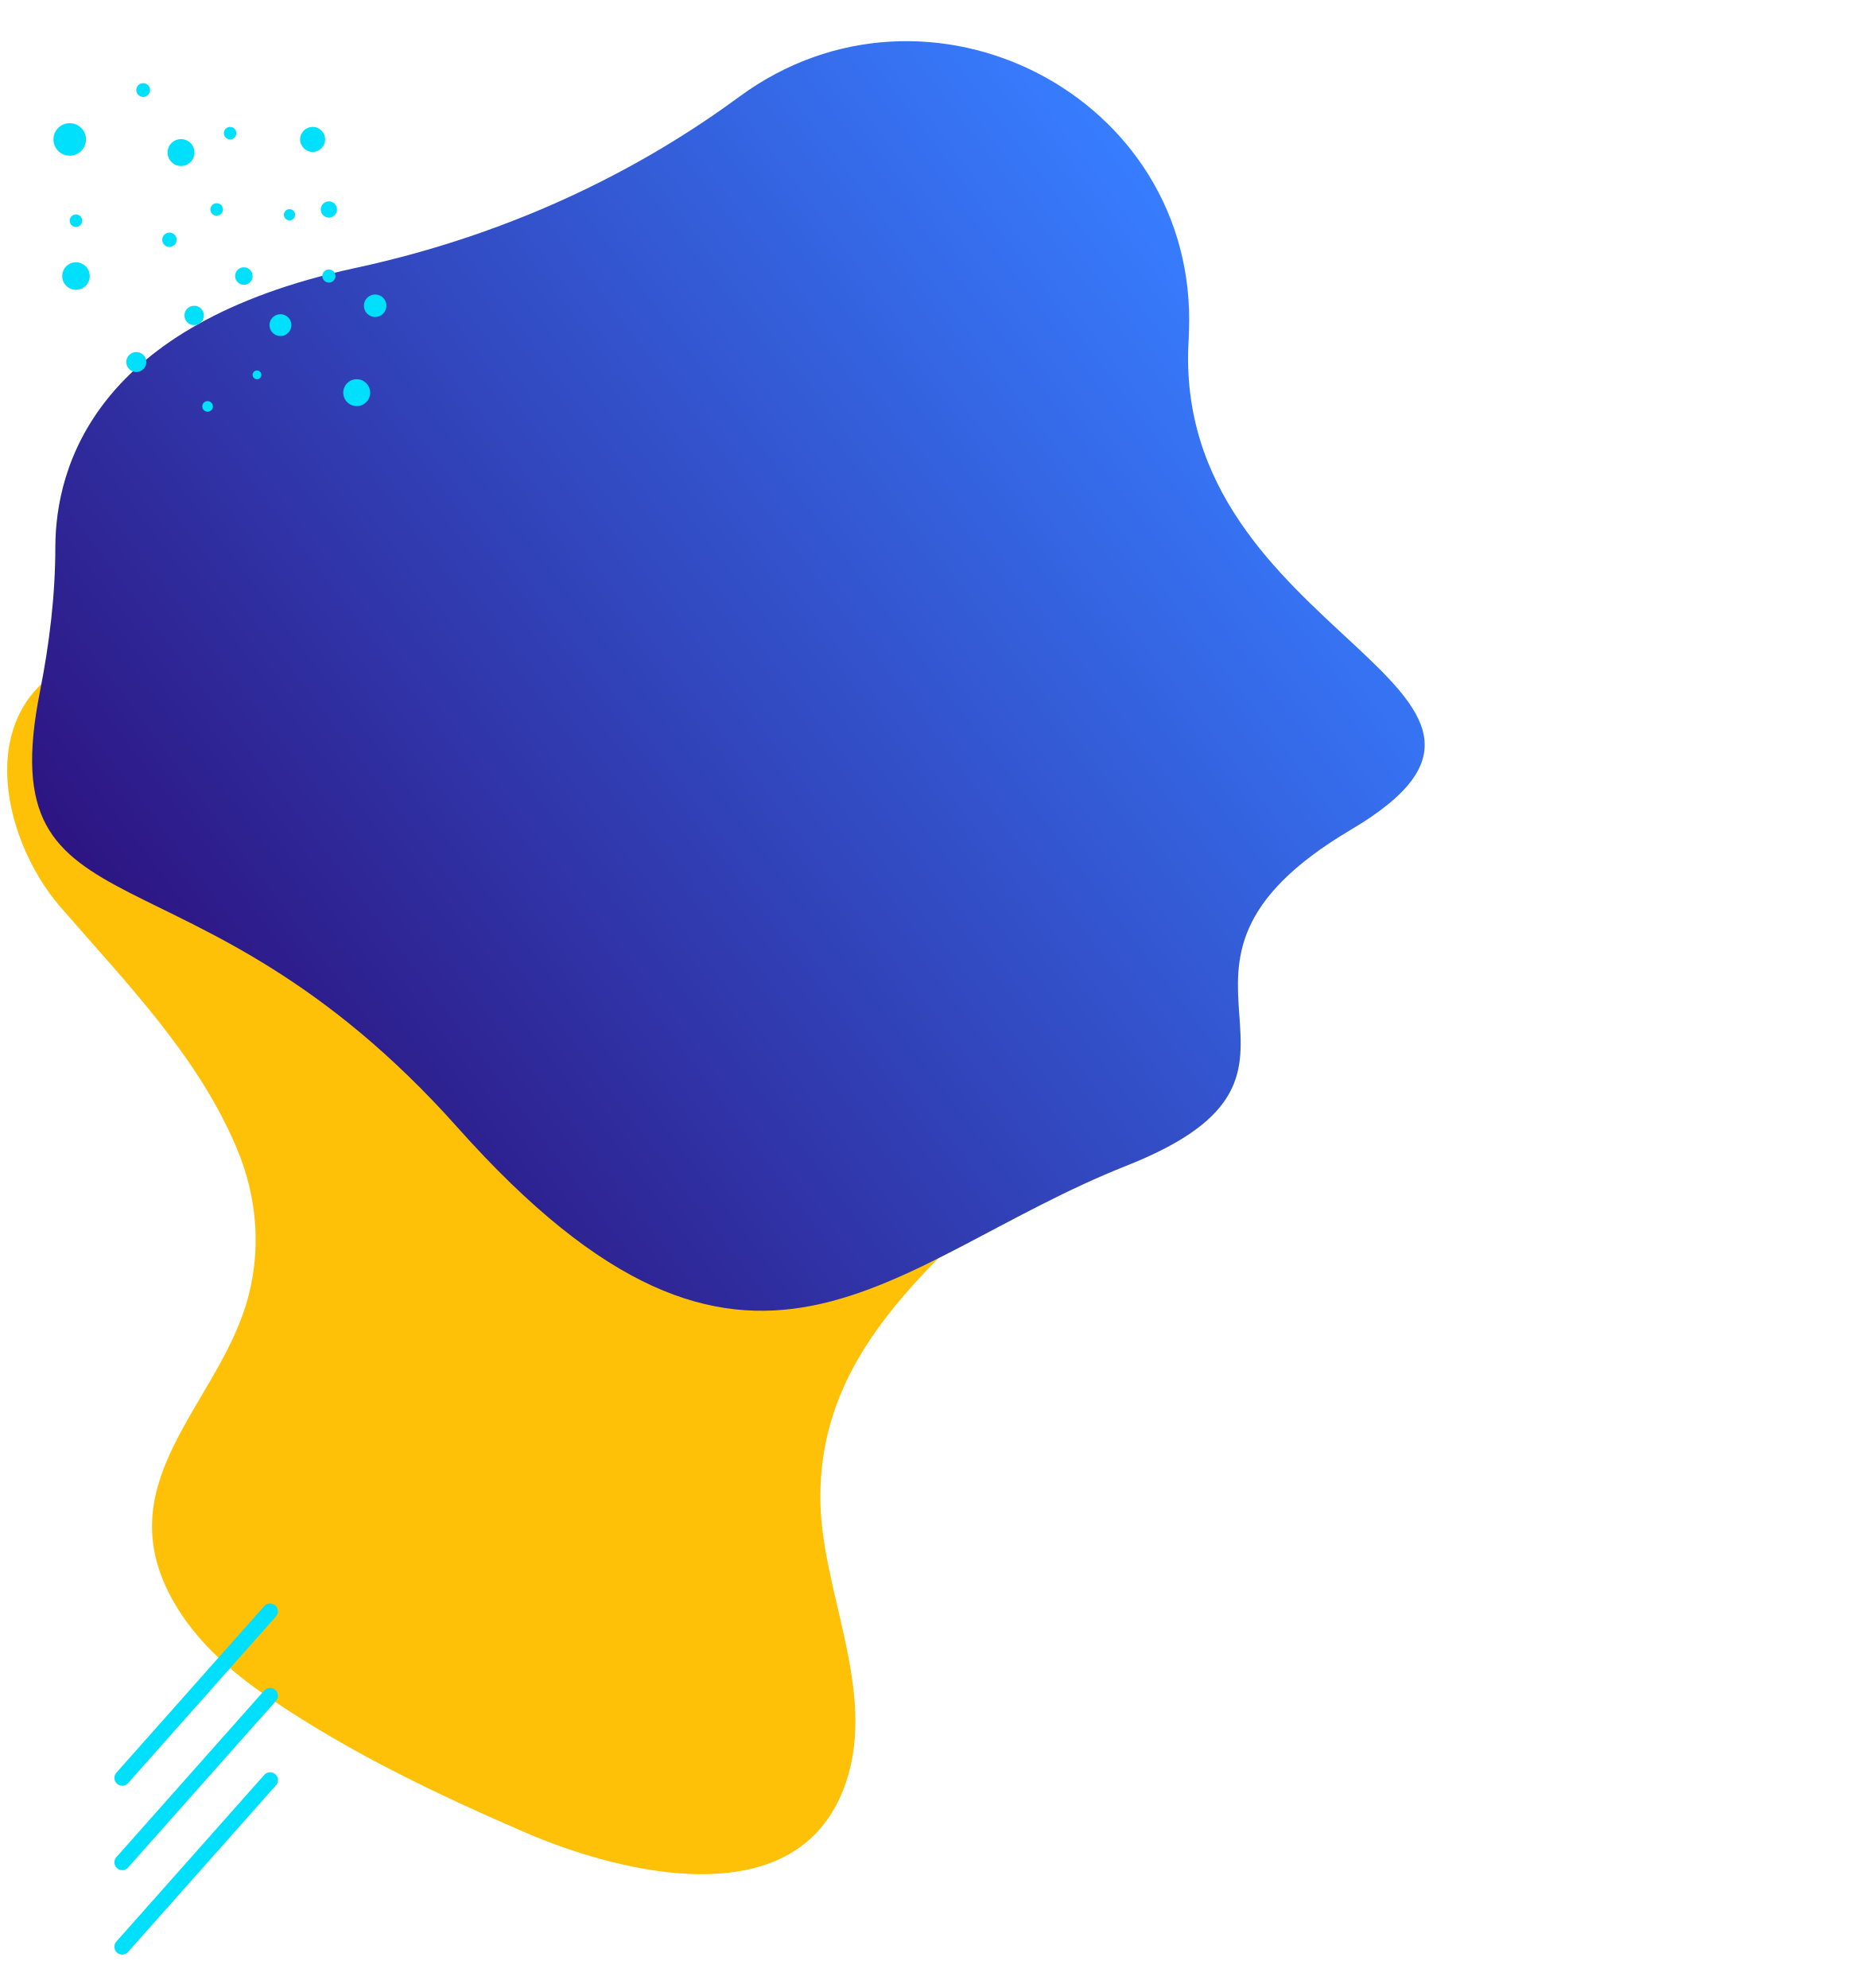
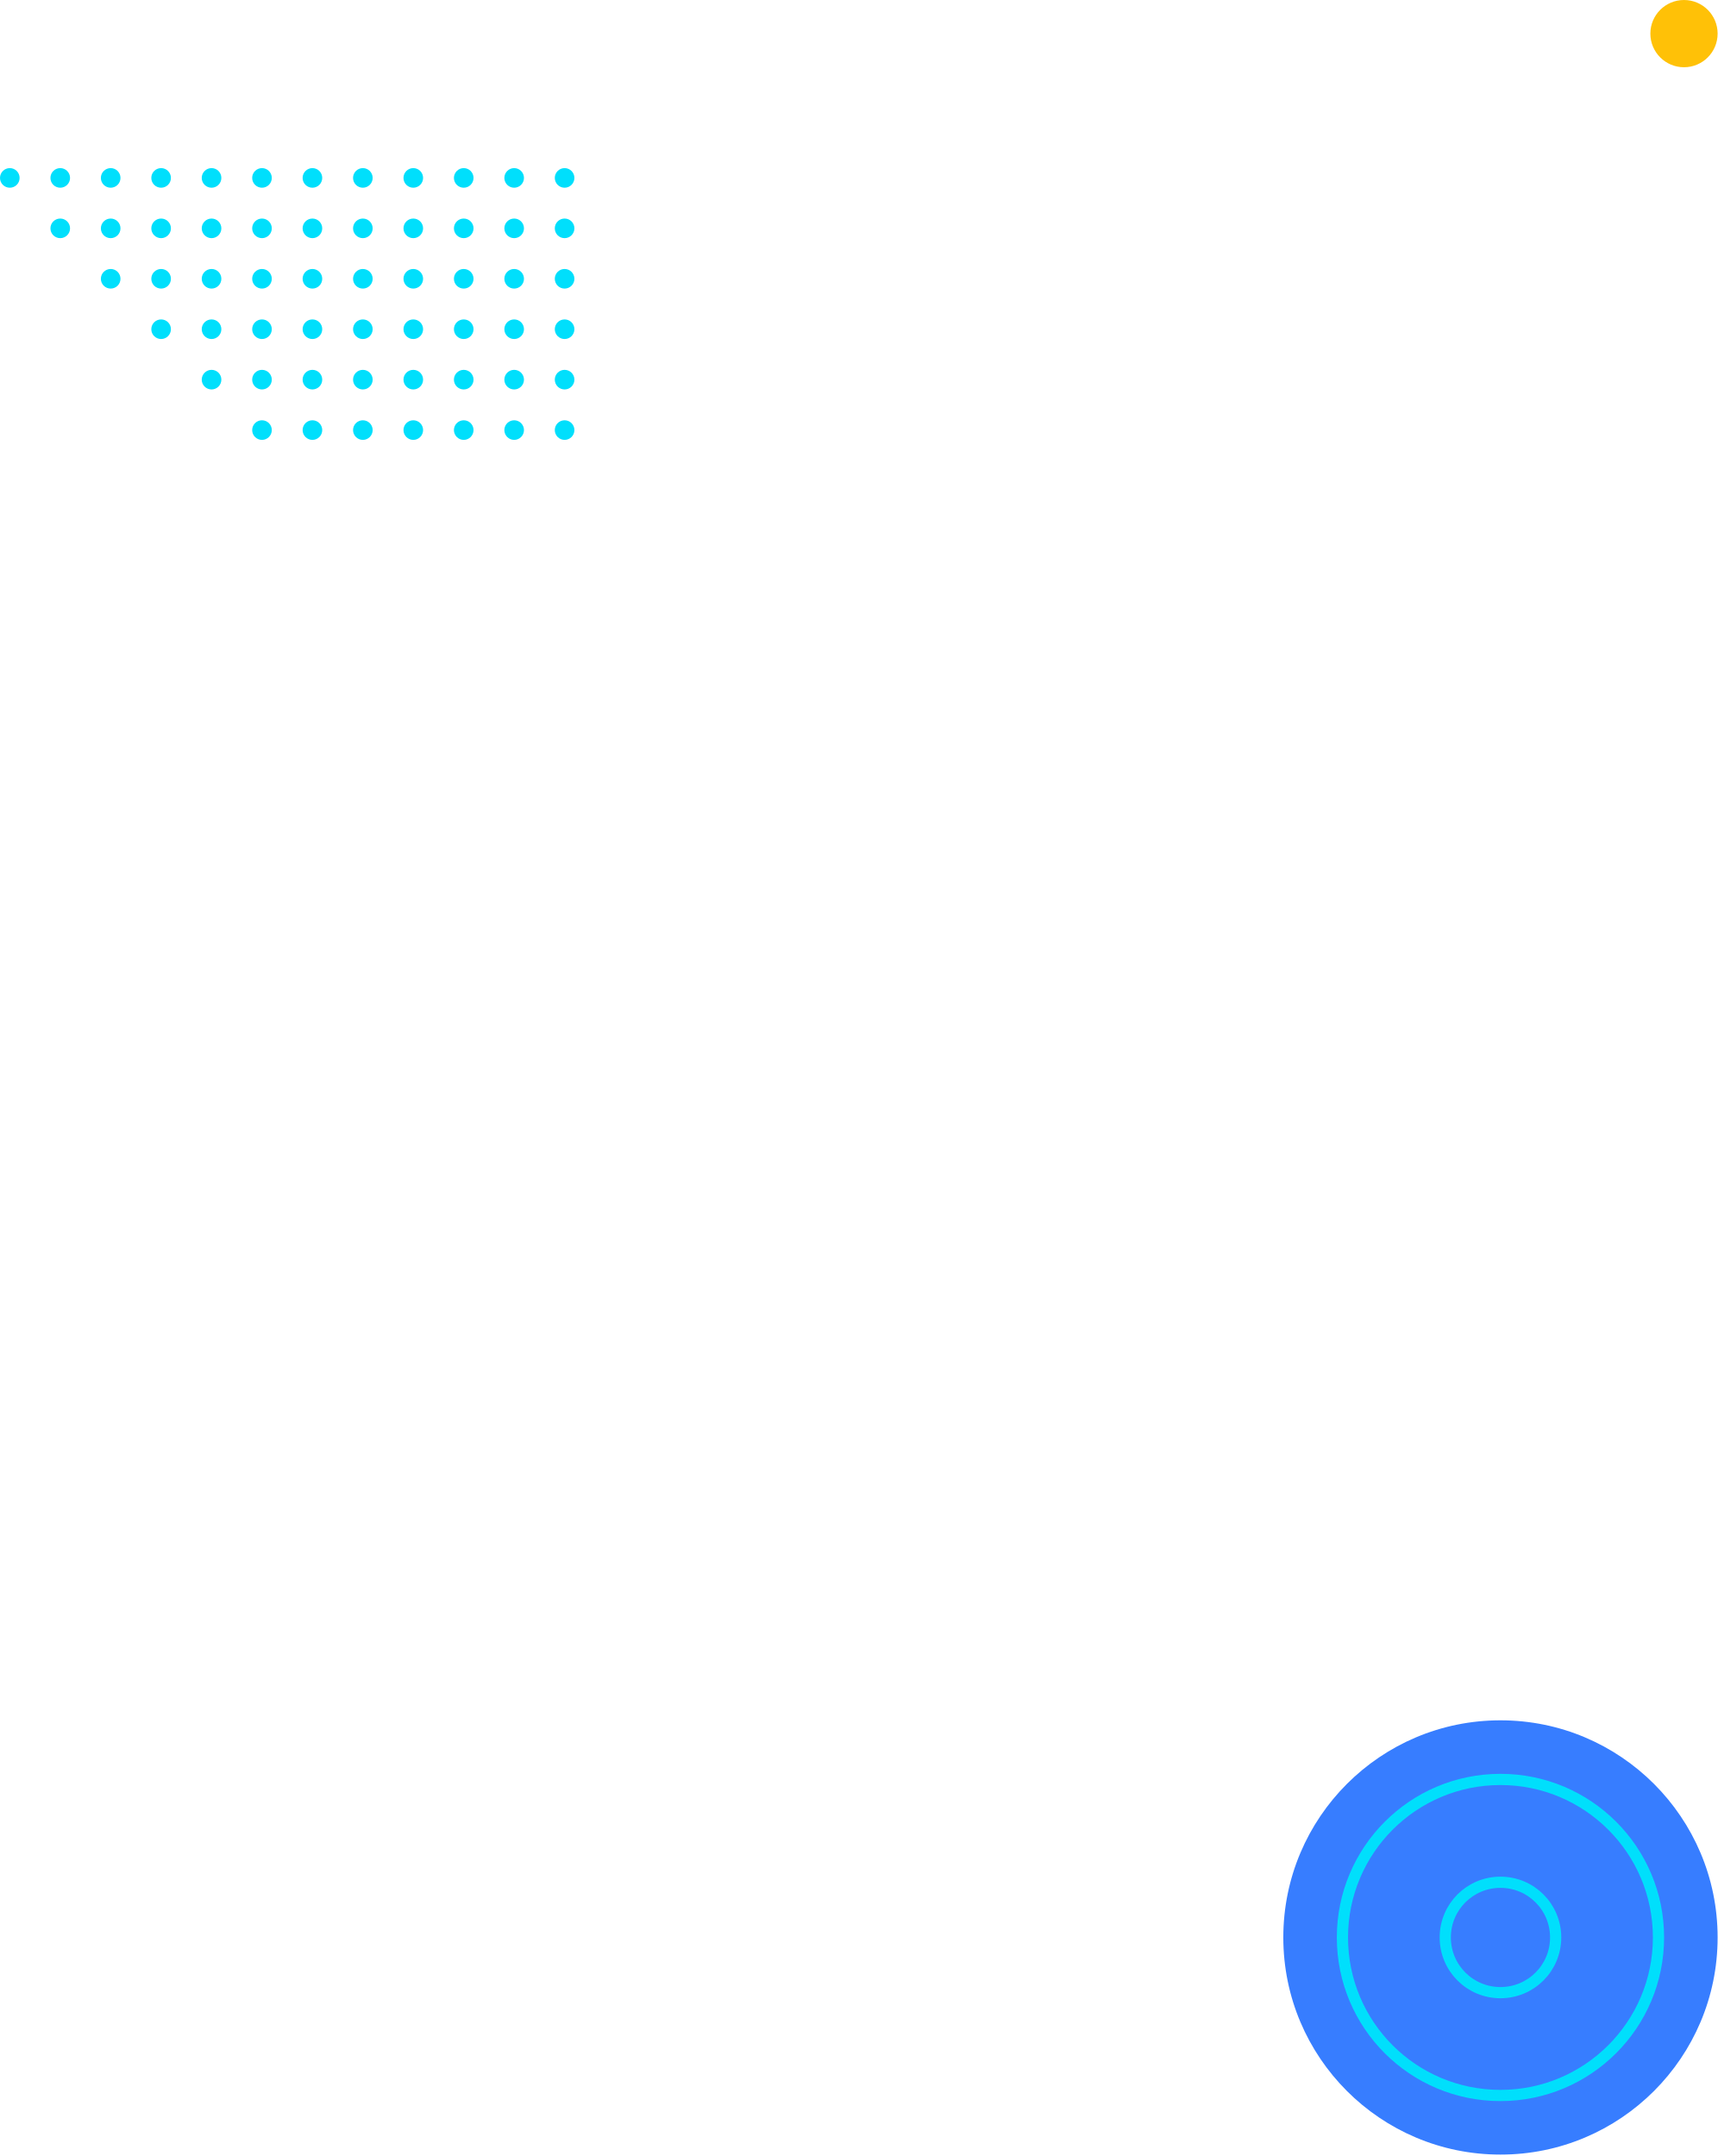
- <svg xmlns="http://www.w3.org/2000/svg" x="0px" y="0px" viewBox="0 0 594.8 635.9" style="enable-background:new 0 0 594.8 635.9;" xml:space="preserve">
+ <svg xmlns="http://www.w3.org/2000/svg" x="0px" y="0px" viewBox="0 0 613 769.5" style="enable-background:new 0 0 613 769.5;" xml:space="preserve">
  <style type="text/css">
- 	.abstract-shapes-3-0{fill:#FFC107;}
- 	.abstract-shapes-3-1{fill:none;stroke:#00DFFC;}
- 	.abstract-shapes-3-2{fill:#00DFFC;}
+ 	.abstract-shapes-13-0{fill:#00DFFC;}
+ 	.abstract-shapes-13-1{fill:#FFC107;}
+ 	.abstract-shapes-13-2{fill:#377DFF;}
+ 	.abstract-shapes-13-3{fill:none;stroke:#00DFFC;}
</style>
-   <path class="abstract-shapes-3-0 fill-warning" d="M94.4,245.4c20.7,21.4,41.2,42.3,71.8,50c22.1,5.6,45.9,3,66.5-6.9c26.9-13,49.7-41.1,81.5-41.5  c17-0.2,32.9,7.7,43,21.5c26.1,35.8,3.4,73.8-23.4,101.2c-31.4,32.2-71.6,59.6-71.4,109.5c0.1,29.5,18.2,61.3,8.2,90.9  c-14.6,43.4-71.1,29.6-102.5,16.1c-28.4-12.3-55.7-25.3-81.4-42.7c-13.4-9-25.9-20.1-33-34.6c-17.5-35.6,15.1-59.7,24.9-91.3  c5.2-16.8,3.9-34.4-3-50.6c-12.4-29.4-35.6-53-56.2-76.8c-19.7-22.7-28.4-66.2,7.5-79.7c16.4-6.2,32.7,1.6,45,12.6  C79.6,230.1,87,237.8,94.4,245.4z" />
  <g>
-     <line class="abstract-shapes-3-1 fill-none stroke-info" stroke-width="5" stroke-linecap="round" stroke-miterlimit="10" x1="39.1" y1="568.7" x2="86.4" y2="515.4" />
-     <line class="abstract-shapes-3-1 fill-none stroke-info" stroke-width="5" stroke-linecap="round" stroke-miterlimit="10" x1="39.1" y1="595.7" x2="86.4" y2="542.4" />
-     <line class="abstract-shapes-3-1 fill-none stroke-info" stroke-width="5" stroke-linecap="round" stroke-miterlimit="10" x1="39.1" y1="622.7" x2="86.4" y2="569.4" />
+     <circle class="abstract-shapes-13-0 fill-info" cx="201.5" cy="153.5" r="3.5" />
+     <circle class="abstract-shapes-13-0 fill-info" cx="201.5" cy="63.5" r="3.5" />
+     <circle class="abstract-shapes-13-0 fill-info" cx="201.5" cy="135.5" r="3.5" />
+     <circle class="abstract-shapes-13-0 fill-info" cx="201.5" cy="117.5" r="3.5" />
+     <circle class="abstract-shapes-13-0 fill-info" cx="201.5" cy="99.5" r="3.5" />
+     <circle class="abstract-shapes-13-0 fill-info" cx="201.5" cy="81.5" r="3.5" />
+     <circle class="abstract-shapes-13-0 fill-info" cx="183.5" cy="153.5" r="3.5" />
+     <circle class="abstract-shapes-13-0 fill-info" cx="183.5" cy="63.5" r="3.5" />
+     <circle class="abstract-shapes-13-0 fill-info" cx="183.5" cy="135.5" r="3.5" />
+     <circle class="abstract-shapes-13-0 fill-info" cx="183.5" cy="117.5" r="3.5" />
+     <circle class="abstract-shapes-13-0 fill-info" cx="183.5" cy="99.5" r="3.5" />
+     <circle class="abstract-shapes-13-0 fill-info" cx="183.5" cy="81.5" r="3.5" />
+     <circle class="abstract-shapes-13-0 fill-info" cx="165.5" cy="153.5" r="3.5" />
+     <circle class="abstract-shapes-13-0 fill-info" cx="165.5" cy="63.5" r="3.5" />
+     <circle class="abstract-shapes-13-0 fill-info" cx="165.5" cy="135.5" r="3.5" />
+     <circle class="abstract-shapes-13-0 fill-info" cx="165.5" cy="117.5" r="3.5" />
+     <circle class="abstract-shapes-13-0 fill-info" cx="165.5" cy="99.5" r="3.5" />
+     <circle class="abstract-shapes-13-0 fill-info" cx="165.5" cy="81.5" r="3.5" />
+     <circle class="abstract-shapes-13-0 fill-info" cx="147.5" cy="153.5" r="3.5" />
+     <circle class="abstract-shapes-13-0 fill-info" cx="147.5" cy="63.5" r="3.5" />
+     <circle class="abstract-shapes-13-0 fill-info" cx="147.5" cy="135.5" r="3.5" />
+     <circle class="abstract-shapes-13-0 fill-info" cx="147.5" cy="117.5" r="3.5" />
+     <circle class="abstract-shapes-13-0 fill-info" cx="147.5" cy="99.5" r="3.5" />
+     <circle class="abstract-shapes-13-0 fill-info" cx="147.5" cy="81.5" r="3.5" />
+     <circle class="abstract-shapes-13-0 fill-info" cx="129.5" cy="153.5" r="3.5" />
+     <circle class="abstract-shapes-13-0 fill-info" cx="129.5" cy="63.5" r="3.5" />
+     <circle class="abstract-shapes-13-0 fill-info" cx="129.5" cy="135.5" r="3.5" />
+     <circle class="abstract-shapes-13-0 fill-info" cx="129.5" cy="117.5" r="3.5" />
+     <circle class="abstract-shapes-13-0 fill-info" cx="129.5" cy="99.5" r="3.5" />
+     <circle class="abstract-shapes-13-0 fill-info" cx="129.5" cy="81.5" r="3.5" />
+     <circle class="abstract-shapes-13-0 fill-info" cx="111.5" cy="153.5" r="3.5" />
+     <circle class="abstract-shapes-13-0 fill-info" cx="111.5" cy="63.5" r="3.5" />
+     <circle class="abstract-shapes-13-0 fill-info" cx="111.5" cy="135.5" r="3.5" />
+     <circle class="abstract-shapes-13-0 fill-info" cx="111.5" cy="117.5" r="3.5" />
+     <circle class="abstract-shapes-13-0 fill-info" cx="111.5" cy="99.5" r="3.5" />
+     <circle class="abstract-shapes-13-0 fill-info" cx="111.5" cy="81.5" r="3.5" />
+     <circle class="abstract-shapes-13-0 fill-info" cx="93.5" cy="153.5" r="3.5" />
+     <circle class="abstract-shapes-13-0 fill-info" cx="93.5" cy="63.5" r="3.5" />
+     <circle class="abstract-shapes-13-0 fill-info" cx="93.5" cy="135.5" r="3.5" />
+     <circle class="abstract-shapes-13-0 fill-info" cx="93.5" cy="117.5" r="3.5" />
+     <circle class="abstract-shapes-13-0 fill-info" cx="93.5" cy="99.5" r="3.5" />
+     <circle class="abstract-shapes-13-0 fill-info" cx="93.5" cy="81.5" r="3.5" />
+     <circle class="abstract-shapes-13-0 fill-info" cx="75.5" cy="63.5" r="3.5" />
+     <circle class="abstract-shapes-13-0 fill-info" cx="75.5" cy="135.5" r="3.5" />
+     <circle class="abstract-shapes-13-0 fill-info" cx="75.5" cy="117.5" r="3.5" />
+     <circle class="abstract-shapes-13-0 fill-info" cx="75.5" cy="99.5" r="3.5" />
+     <circle class="abstract-shapes-13-0 fill-info" cx="75.5" cy="81.5" r="3.5" />
+     <circle class="abstract-shapes-13-0 fill-info" cx="57.5" cy="63.5" r="3.5" />
+     <circle class="abstract-shapes-13-0 fill-info" cx="57.5" cy="117.5" r="3.5" />
+     <circle class="abstract-shapes-13-0 fill-info" cx="57.5" cy="99.5" r="3.5" />
+     <circle class="abstract-shapes-13-0 fill-info" cx="57.5" cy="81.5" r="3.5" />
+     <circle class="abstract-shapes-13-0 fill-info" cx="39.5" cy="63.5" r="3.5" />
+     <circle class="abstract-shapes-13-0 fill-info" cx="39.5" cy="99.5" r="3.5" />
+     <circle class="abstract-shapes-13-0 fill-info" cx="39.5" cy="81.5" r="3.5" />
+     <circle class="abstract-shapes-13-0 fill-info" cx="21.5" cy="63.5" r="3.5" />
+     <circle class="abstract-shapes-13-0 fill-info" cx="3.5" cy="63.5" r="3.5" />
+     <circle class="abstract-shapes-13-0 fill-info" cx="21.5" cy="81.5" r="3.5" />
  </g>
-   <radialGradient id="abstractShapes3_1" cx="1764.897" cy="-193.715" r="201.624" gradientTransform="matrix(-0.7976 0.6032 0.6032 0.7976 1761.797 -689.0652)" gradientUnits="userSpaceOnUse">
-     <stop class="stop-color-dark" offset="0.216" style="stop-color:#1E2022" />
-     <stop class="stop-color-white" offset="1" style="stop-color:#FFFFFF" />
-   </radialGradient>
-   <path class="abstract-shapes-3-2" opacity=".05" fill="url(#abstractShapes3_1)" d="M236.4,31c60.5-44.6,146.8-0.3,143.9,74.9c0,1-0.1,2-0.1,2.9c-5.7,95,128.3,111.4,51.9,156.6s5.1,77-71.6,107.4  c-76.8,30.4-120.3,93.2-214.1-12.1C61,264.8-3.5,302.8,12.8,221.1c3-15.2,4.9-30.7,4.9-46.2c0.1-25.7,12.8-71.2,95.6-89.1  C167.4,74.2,208.1,51.8,236.4,31z" />
-   <linearGradient id="abstractShapes3_2" gradientUnits="userSpaceOnUse" x1="1561.19" y1="-193.715" x2="1968.604" y2="-193.715" gradientTransform="matrix(-0.7976 0.6032 0.6032 0.7976 1761.797 -689.0652)">
-     <stop class="stop-color-primary" offset="2.474398e-07" style="stop-color:#377DFF" />
-     <stop class="stop-color-indigo" offset="1" style="stop-color:#2D1582" />
-   </linearGradient>
-   <path fill="url(#abstractShapes3_2)" d="M236.4,31c60.5-44.6,146.8-0.3,143.9,74.9c0,1-0.1,2-0.1,2.9c-5.7,95,128.3,111.4,51.9,156.6s5.1,77-71.6,107.4  c-76.8,30.4-120.3,93.2-214.1-12.1C61,264.8-3.5,302.8,12.8,221.1c3-15.2,4.9-30.7,4.9-46.2c0.1-25.7,12.8-71.2,95.6-89.1  C167.4,74.2,208.1,51.8,236.4,31z" />
-   <g>
-     <circle class="abstract-shapes-3-2 fill-info" cx="78" cy="88.3" r="2.8" />
-     <circle class="abstract-shapes-3-2 fill-info" cx="89.7" cy="104" r="3.5" />
-     <circle class="abstract-shapes-3-2 fill-info" cx="66.4" cy="130" r="1.7" />
-     <circle class="abstract-shapes-3-2 fill-info" cx="92.6" cy="68.7" r="1.8" />
-     <circle class="abstract-shapes-3-2 fill-info" cx="69.3" cy="67" r="2" />
-     <circle class="abstract-shapes-3-2 fill-info" cx="57.9" cy="48.8" r="4.3" />
-     <circle class="abstract-shapes-3-2 fill-info" cx="105.2" cy="88.3" r="2.1" />
-     <circle class="abstract-shapes-3-2 fill-info" cx="82.2" cy="119.9" r="1.4" />
-     <circle class="abstract-shapes-3-2 fill-info" cx="24.3" cy="88.3" r="4.4" />
-     <circle class="abstract-shapes-3-2 fill-info" cx="54.2" cy="76.7" r="2.3" />
-     <circle class="abstract-shapes-3-2 fill-info" cx="43.6" cy="115.8" r="3.2" />
-     <circle class="abstract-shapes-3-2 fill-info" cx="22.3" cy="44.6" r="5.2" />
-     <circle class="abstract-shapes-3-2 fill-info" cx="45.8" cy="28.8" r="2.2" />
-     <circle class="abstract-shapes-3-2 fill-info" cx="73.6" cy="42.6" r="2" />
-     <circle class="abstract-shapes-3-2 fill-info" cx="100" cy="44.6" r="4" />
-     <circle class="abstract-shapes-3-2 fill-info" cx="105.2" cy="67" r="2.6" />
-     <circle class="abstract-shapes-3-2 fill-info" cx="24.3" cy="70.6" r="2" />
-     <circle class="abstract-shapes-3-2 fill-info" cx="120" cy="97.8" r="3.6" />
-     <circle class="abstract-shapes-3-2 fill-info" cx="62.1" cy="100.9" r="3.1" />
-     <circle class="abstract-shapes-3-2 fill-info" cx="114.1" cy="125.6" r="4.3" />
-   </g>
+   <circle class="abstract-shapes-13-1 fill-warning" cx="601" cy="12" r="12" />
+   <path class="abstract-shapes-13-2 fill-primary" d="M535.5,769L535.5,769c42.8,0,77.5-34.7,77.5-77.5v0c0-42.8-34.7-77.5-77.5-77.5h0c-42.8,0-77.5,34.7-77.5,77.5  v0C458,734.3,492.7,769,535.5,769z" />
+   <path class="abstract-shapes-13-3 fill-none stroke-info" stroke-width="4" stroke-miterlimit="10" d="M535.5,747.9L535.5,747.9c31.2,0,56.4-25.3,56.4-56.4v0c0-31.2-25.3-56.4-56.4-56.4h0  c-31.2,0-56.4,25.3-56.4,56.4v0C479.1,722.7,504.3,747.9,535.5,747.9z" />
+   <path class="abstract-shapes-13-3 fill-none stroke-info" stroke-width="4" stroke-miterlimit="10" d="M535.5,711.2L535.5,711.2c10.9,0,19.7-8.8,19.7-19.7l0,0c0-10.9-8.8-19.7-19.7-19.7l0,0  c-10.9,0-19.7,8.8-19.7,19.7l0,0C515.8,702.4,524.6,711.2,535.5,711.2z" />
</svg>
